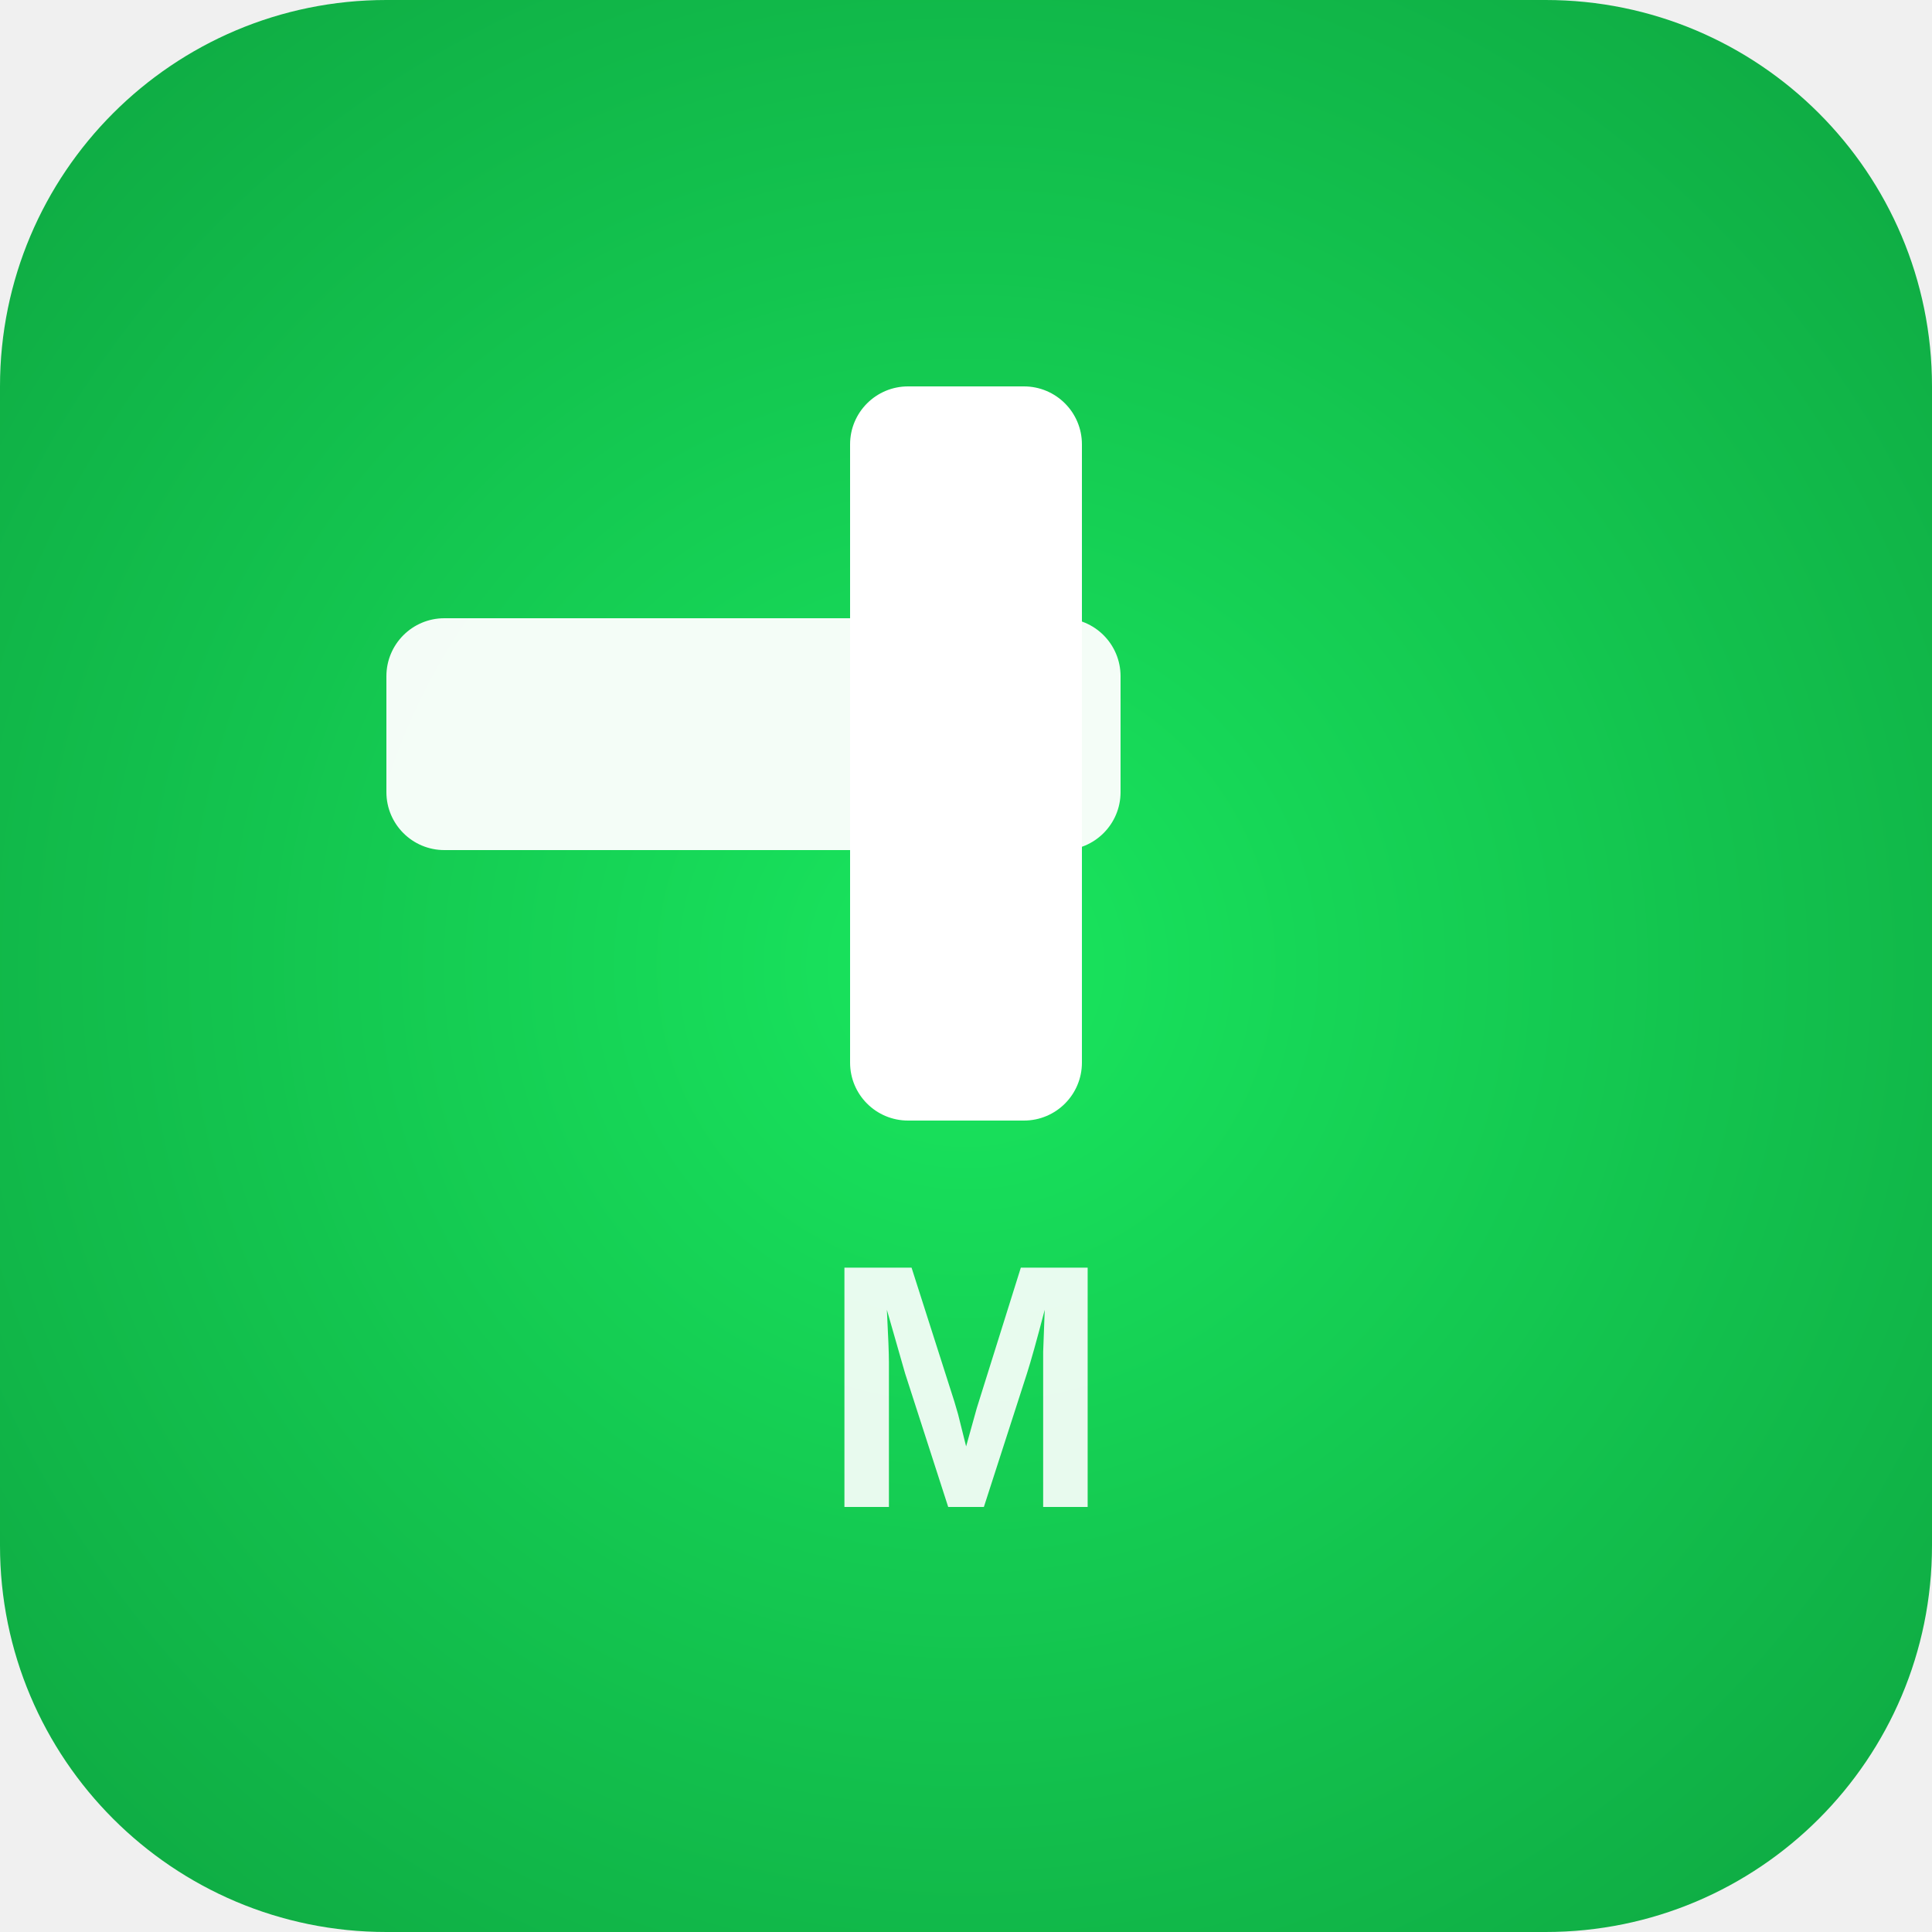
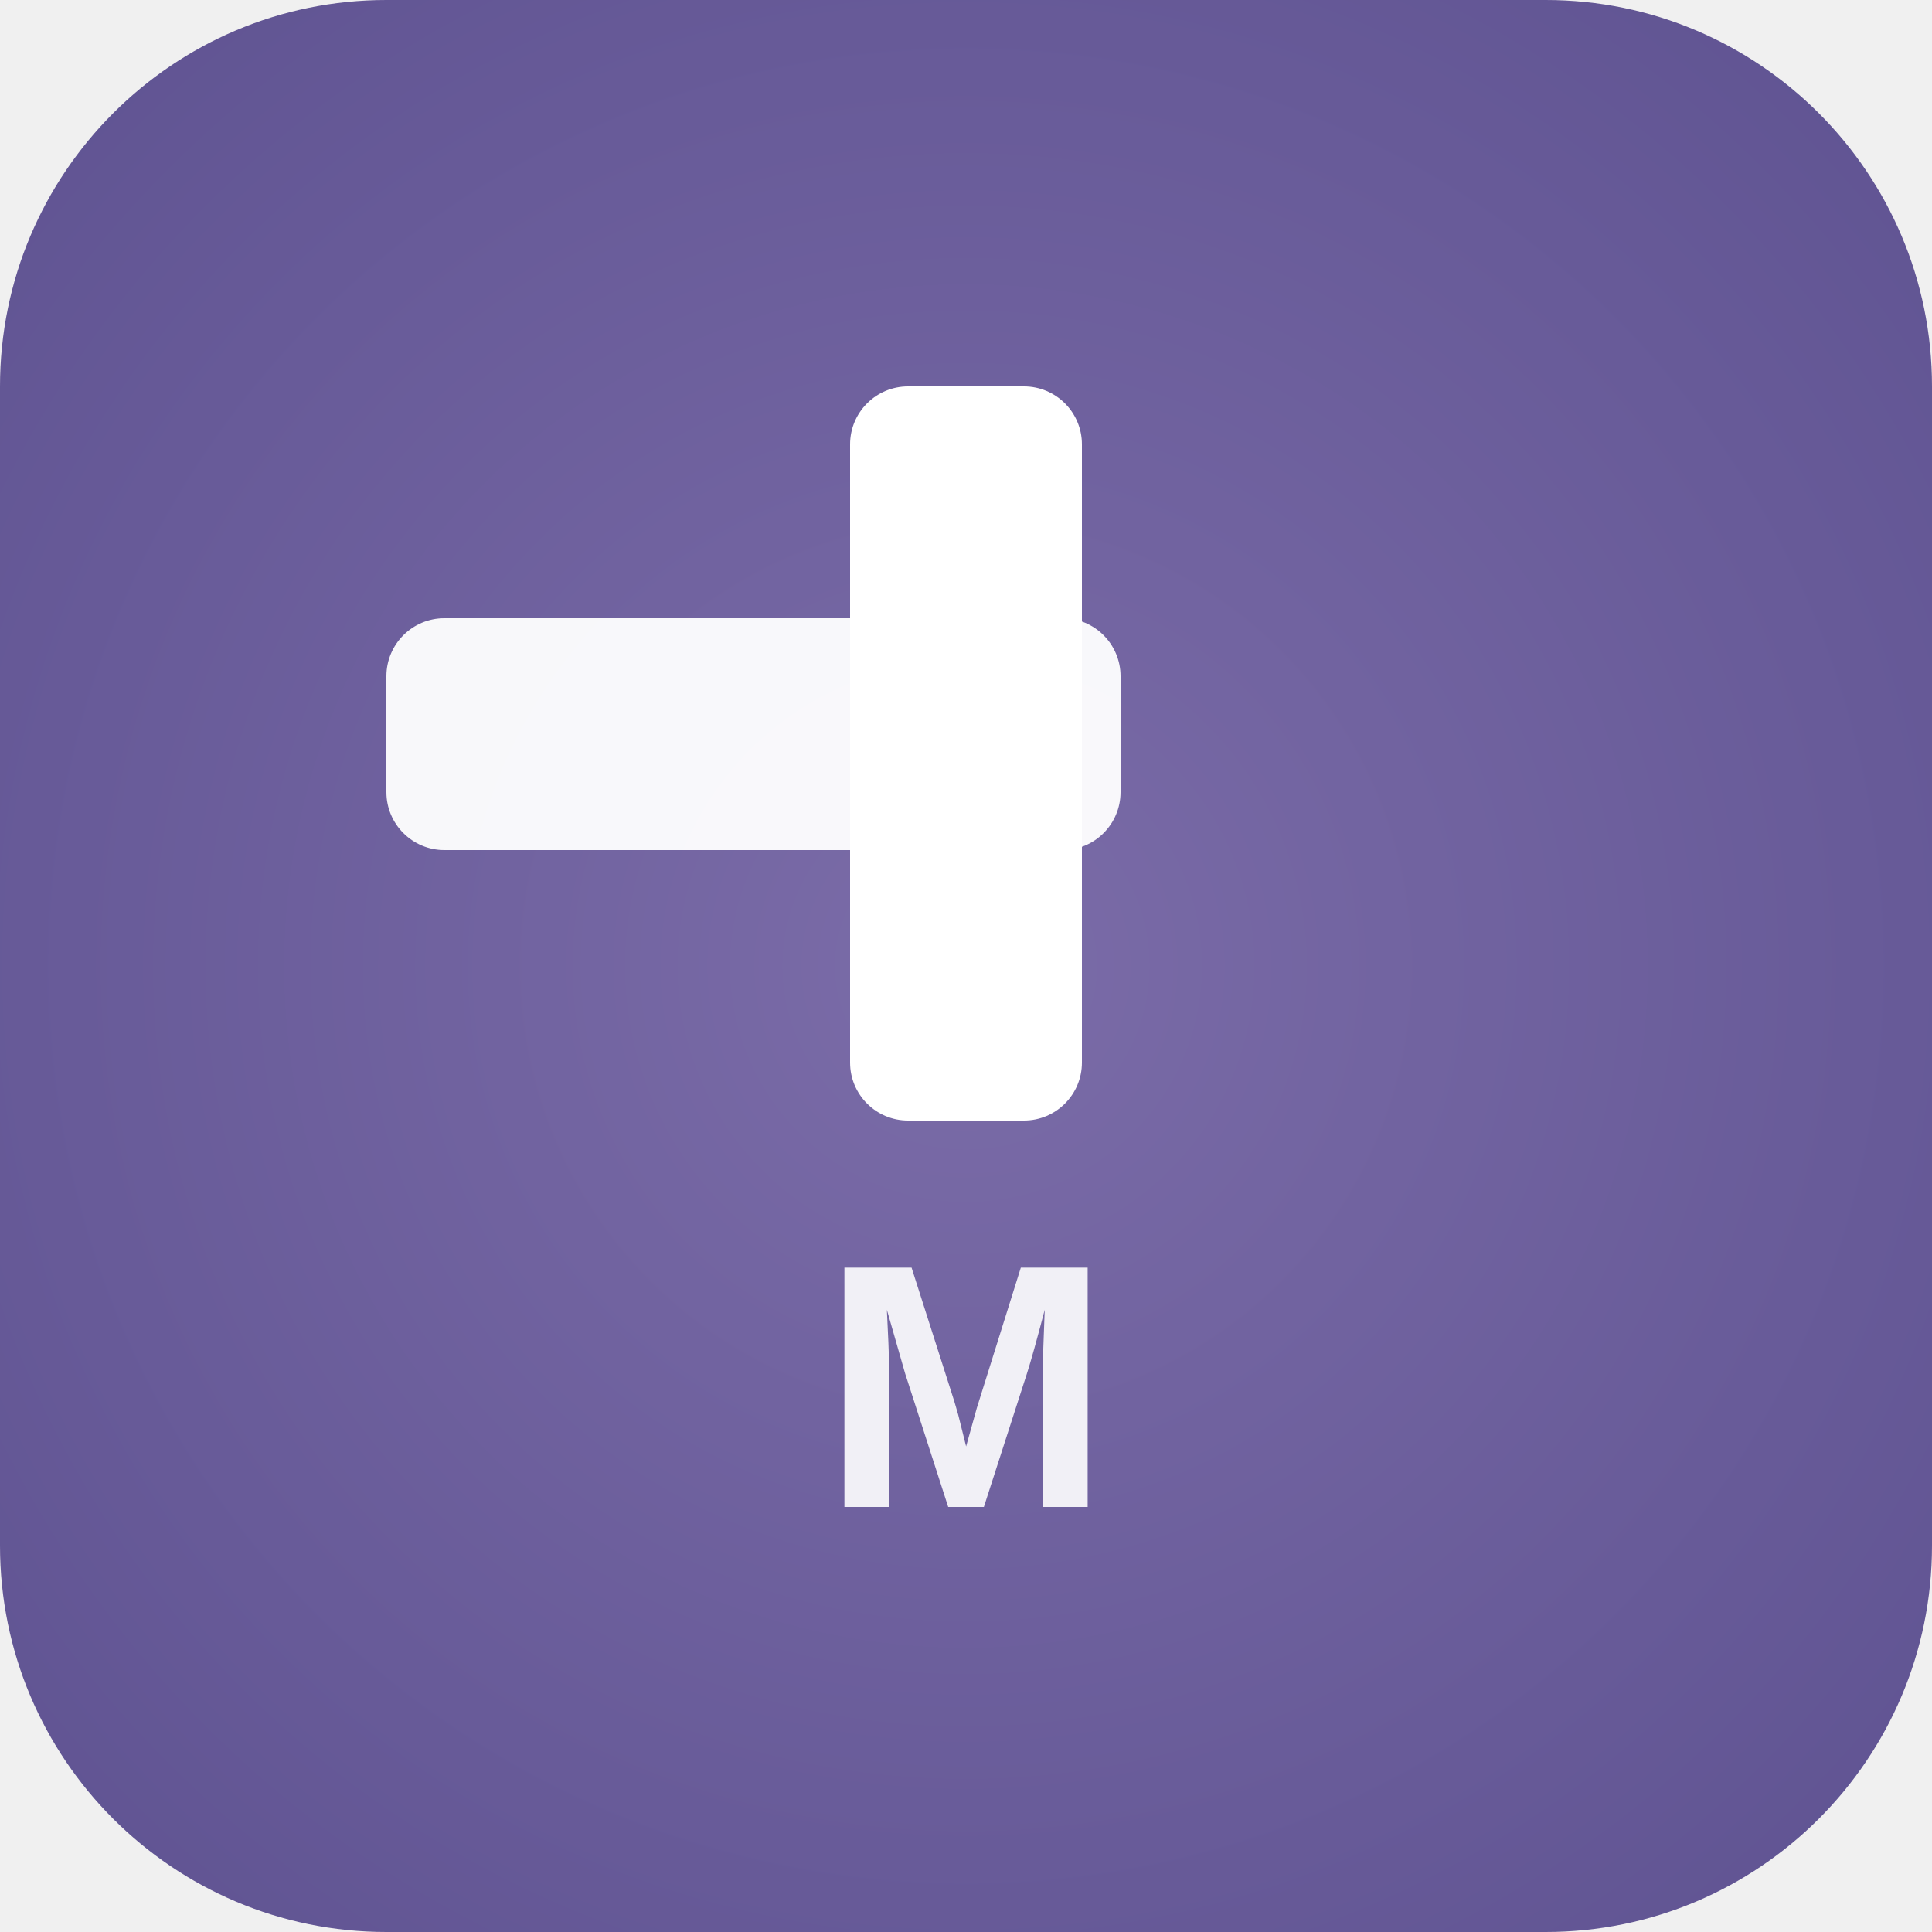
<svg xmlns="http://www.w3.org/2000/svg" width="192" height="192" viewBox="0 0 192 192">
  <defs>
    <radialGradient id="bg" cx="50%" cy="50%" r="70%">
-       <stop offset="0%" stop-color="#19e65e" />
-       <stop offset="100%" stop-color="#0ea641" />
+       <stop offset="0%" stop-color="#7B6CA8" />
+       <stop offset="100%" stop-color="#5E5291" />
    </radialGradient>
  </defs>
  <rect width="192" height="192" rx="38.4" fill="url(#bg)" />
  <rect x="84.48" y="38.4" width="23.04" height="72.96" rx="5.76" fill="white" />
  <rect x="38.4" y="61.44" width="72.96" height="23.04" rx="5.76" fill="white" opacity="0.95" />
  <text x="96" y="149.76" text-anchor="middle" font-family="Arial,sans-serif" font-weight="bold" font-size="34.56" fill="white" opacity="0.9">M</text>
</svg>
